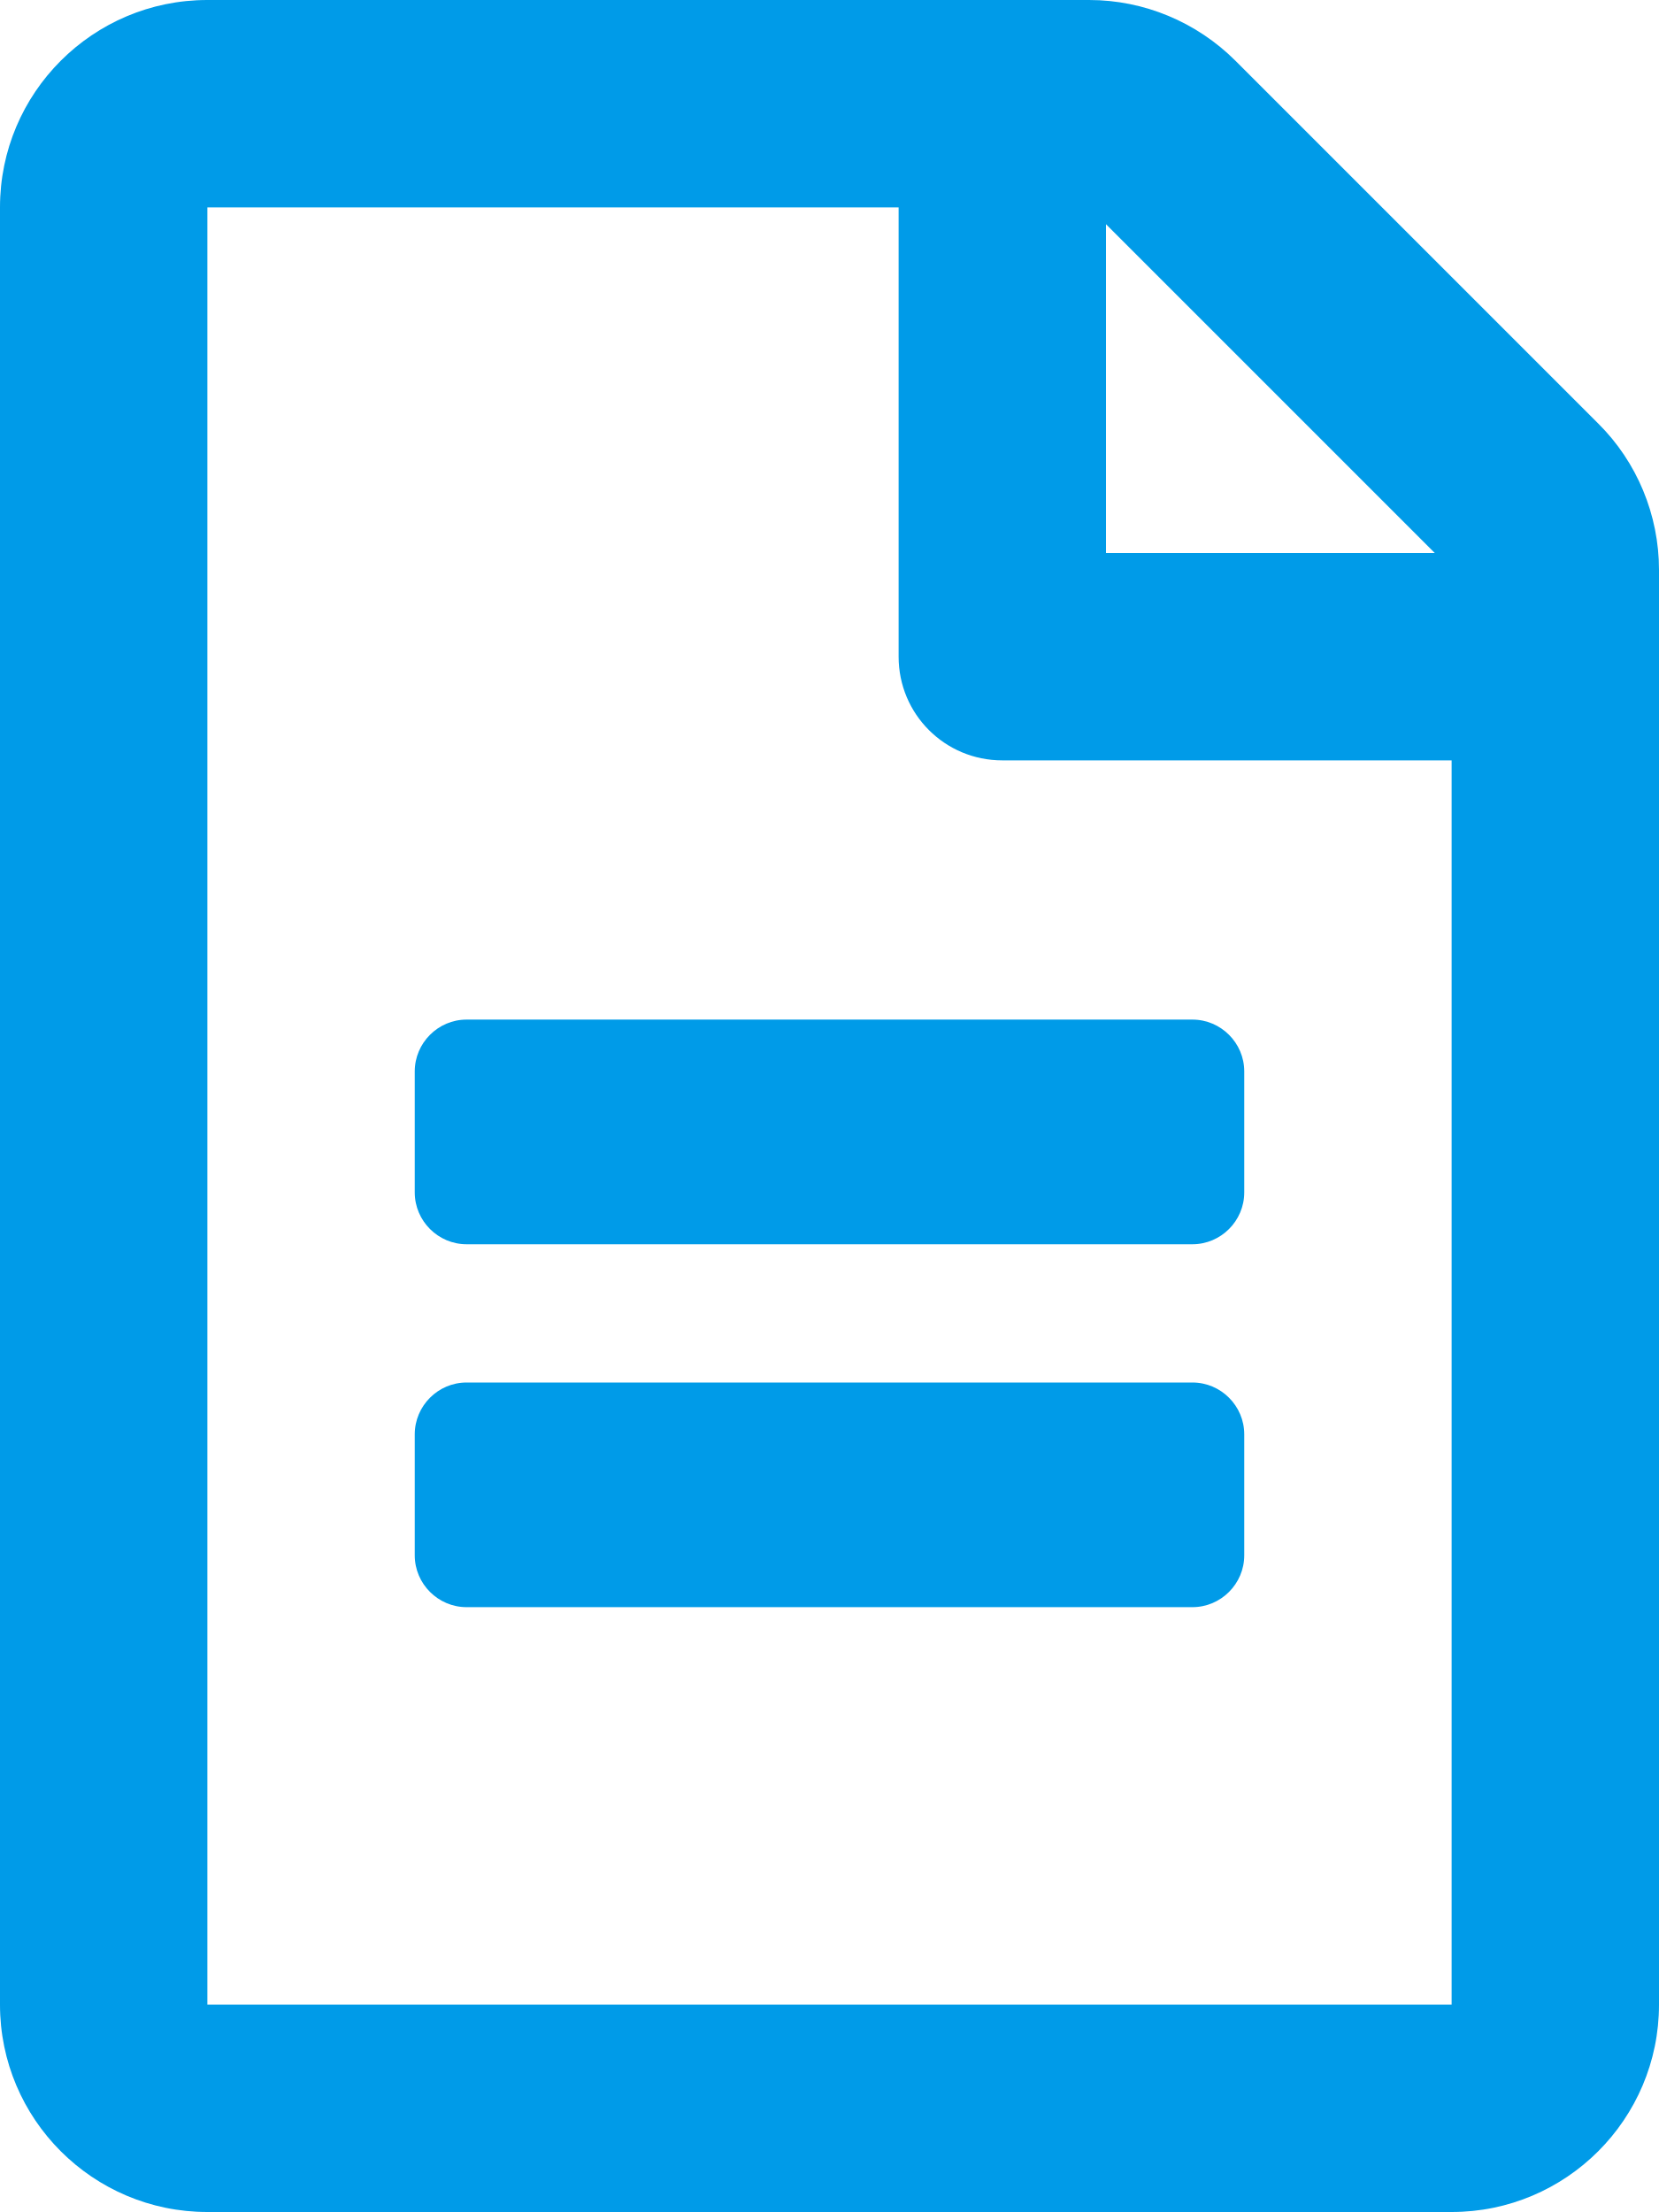
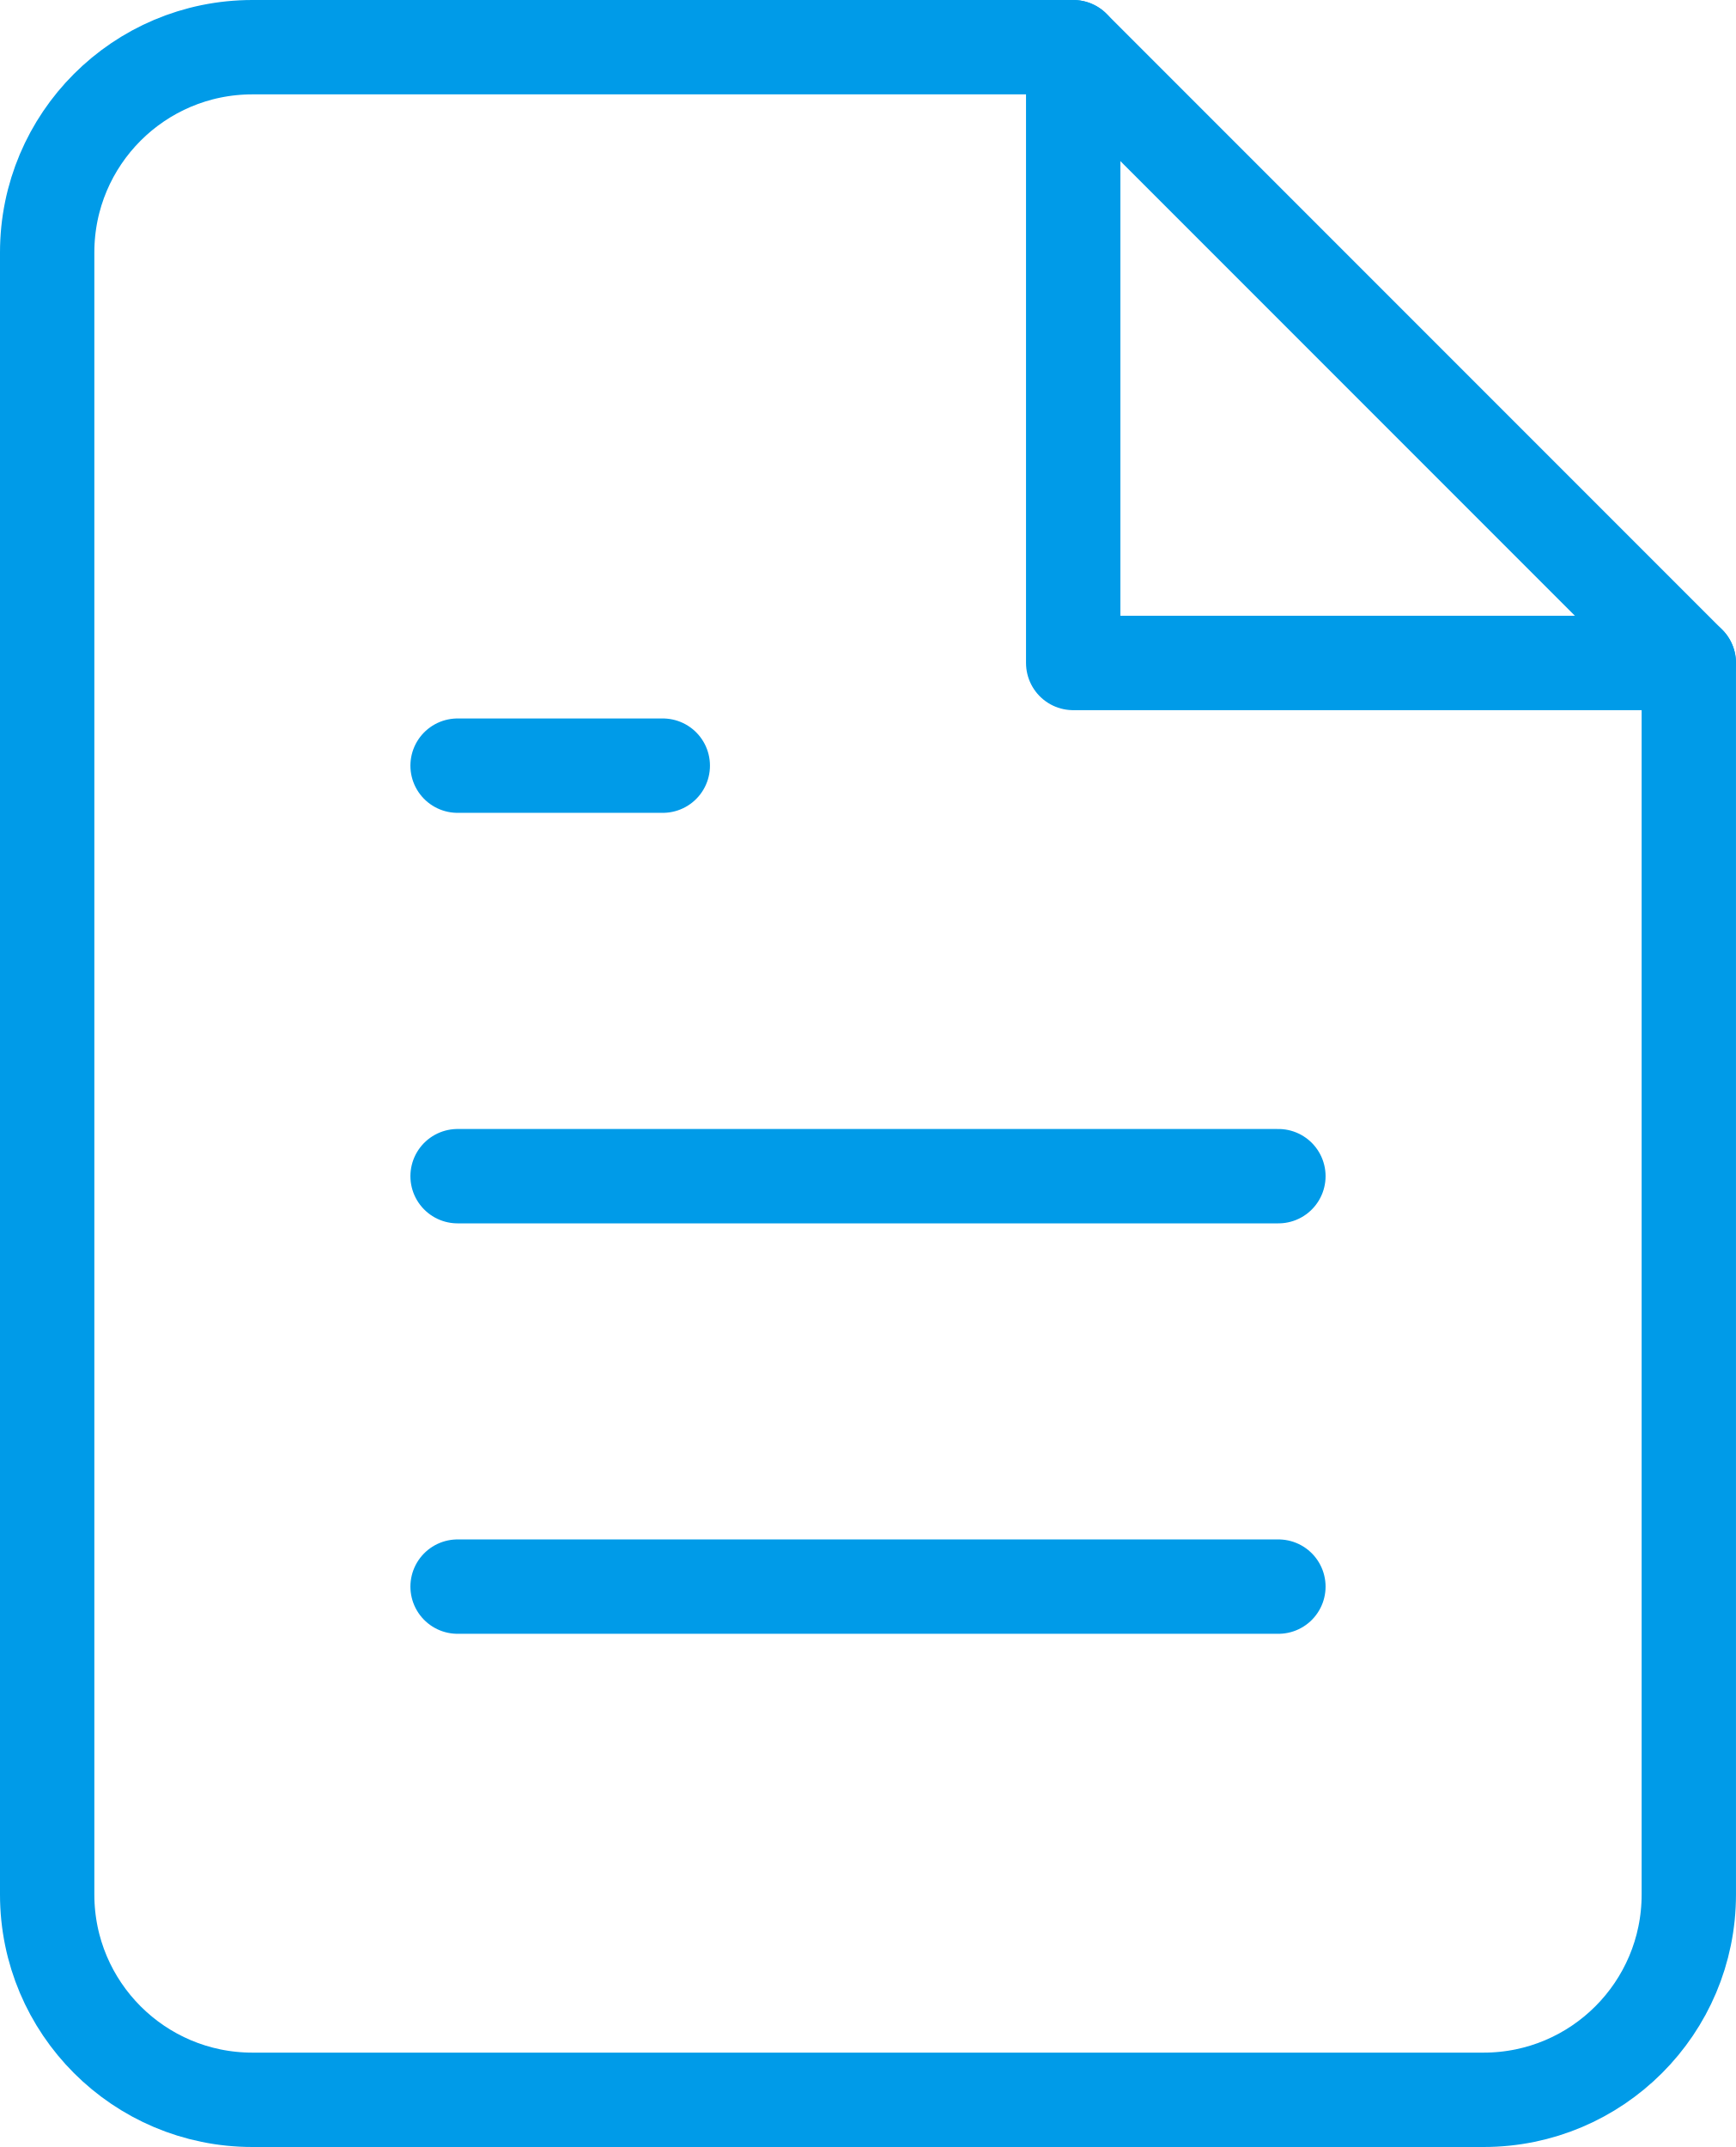
- <svg xmlns="http://www.w3.org/2000/svg" aria-hidden="true" focusable="false" data-prefix="far" data-icon="file-alt" class="svg-inline--fa fa-file-alt fa-w-12" role="img" viewBox="0 0 384 512">
-   <path fill="#009BE8" d="M288 248v28c0 6.6-5.4 12-12 12H108c-6.6 0-12-5.4-12-12v-28c0-6.6 5.4-12 12-12h168c6.6 0 12 5.4 12 12zm-12 72H108c-6.6 0-12 5.4-12 12v28c0 6.6 5.4 12 12 12h168c6.6 0 12-5.4 12-12v-28c0-6.6-5.4-12-12-12zm108-188.1V464c0 26.5-21.5 48-48 48H48c-26.5 0-48-21.5-48-48V48C0 21.5 21.5 0 48 0h204.1C264.8 0 277 5.1 286 14.1L369.9 98c9 8.9 14.1 21.2 14.1 33.9zm-128-80V128h76.1L256 51.9zM336 464V176H232c-13.3 0-24-10.7-24-24V48H48v416h288z" />
+ <svg xmlns="http://www.w3.org/2000/svg" width="18.4" height="22.75" viewBox="0 0 18.4 22.75">
+   <g id="Icon_feather-file-text" data-name="Icon feather-file-text" transform="translate(0.5 0.5)">
+     <path id="Trazado_3279" data-name="Trazado 3279" d="M16.875,3h-8.7A2.175,2.175,0,0,0,6,5.175v17.4A2.175,2.175,0,0,0,8.175,24.75h13.05A2.175,2.175,0,0,0,23.4,22.575V9.525Z" transform="translate(-6 -3)" fill="none" stroke="#009be8" stroke-linecap="round" stroke-linejoin="round" stroke-width="1" />
+     <path id="Trazado_3280" data-name="Trazado 3280" d="M21,3V9.525h6.525" transform="translate(-10.125 -3)" fill="none" stroke="#009be8" stroke-linecap="round" stroke-linejoin="round" stroke-width="1" />
+     <path id="Trazado_3281" data-name="Trazado 3281" d="M20.7,19.5H12" transform="translate(-7.65 -7.537)" fill="none" stroke="#009be8" stroke-linecap="round" stroke-linejoin="round" stroke-width="1" />
+     <path id="Trazado_3282" data-name="Trazado 3282" d="M20.7,25.5H12" transform="translate(-7.65 -9.188)" fill="none" stroke="#009be8" stroke-linecap="round" stroke-linejoin="round" stroke-width="1" />
+     <path id="Trazado_3283" data-name="Trazado 3283" d="M14.175,13.5H12" transform="translate(-7.65 -5.887)" fill="none" stroke="#009be8" stroke-linecap="round" stroke-linejoin="round" stroke-width="1" />
+   </g>
</svg>
